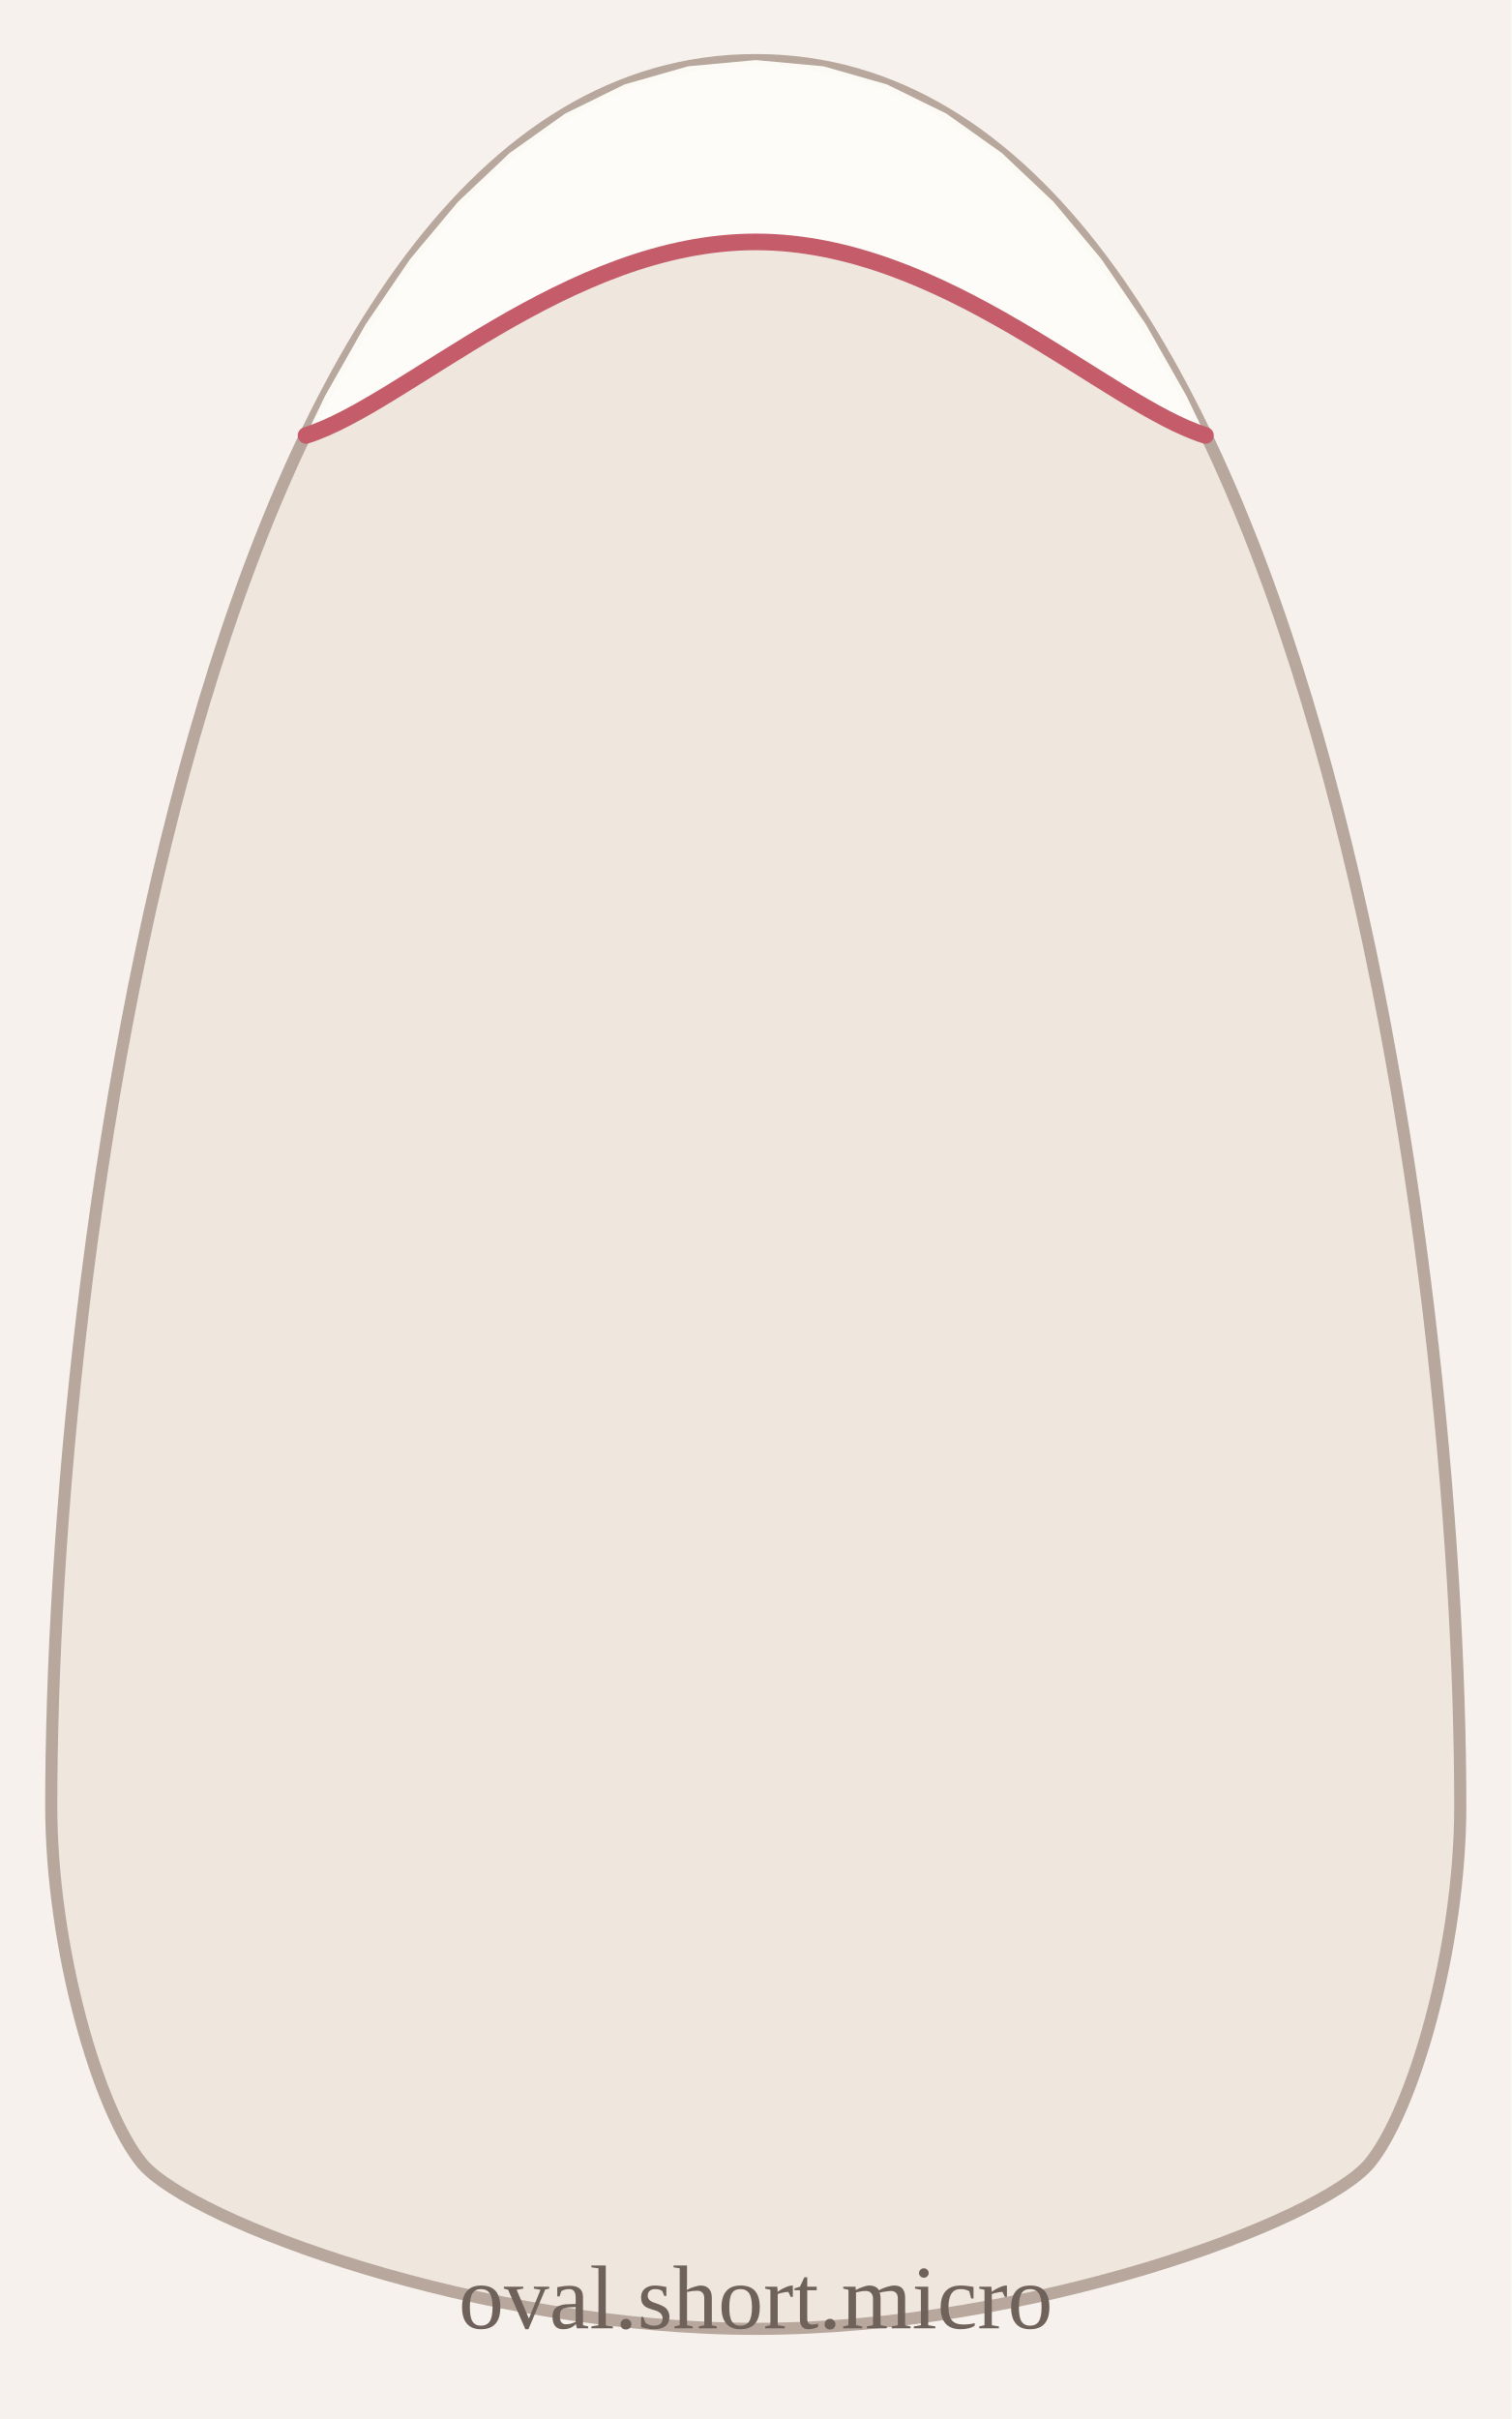
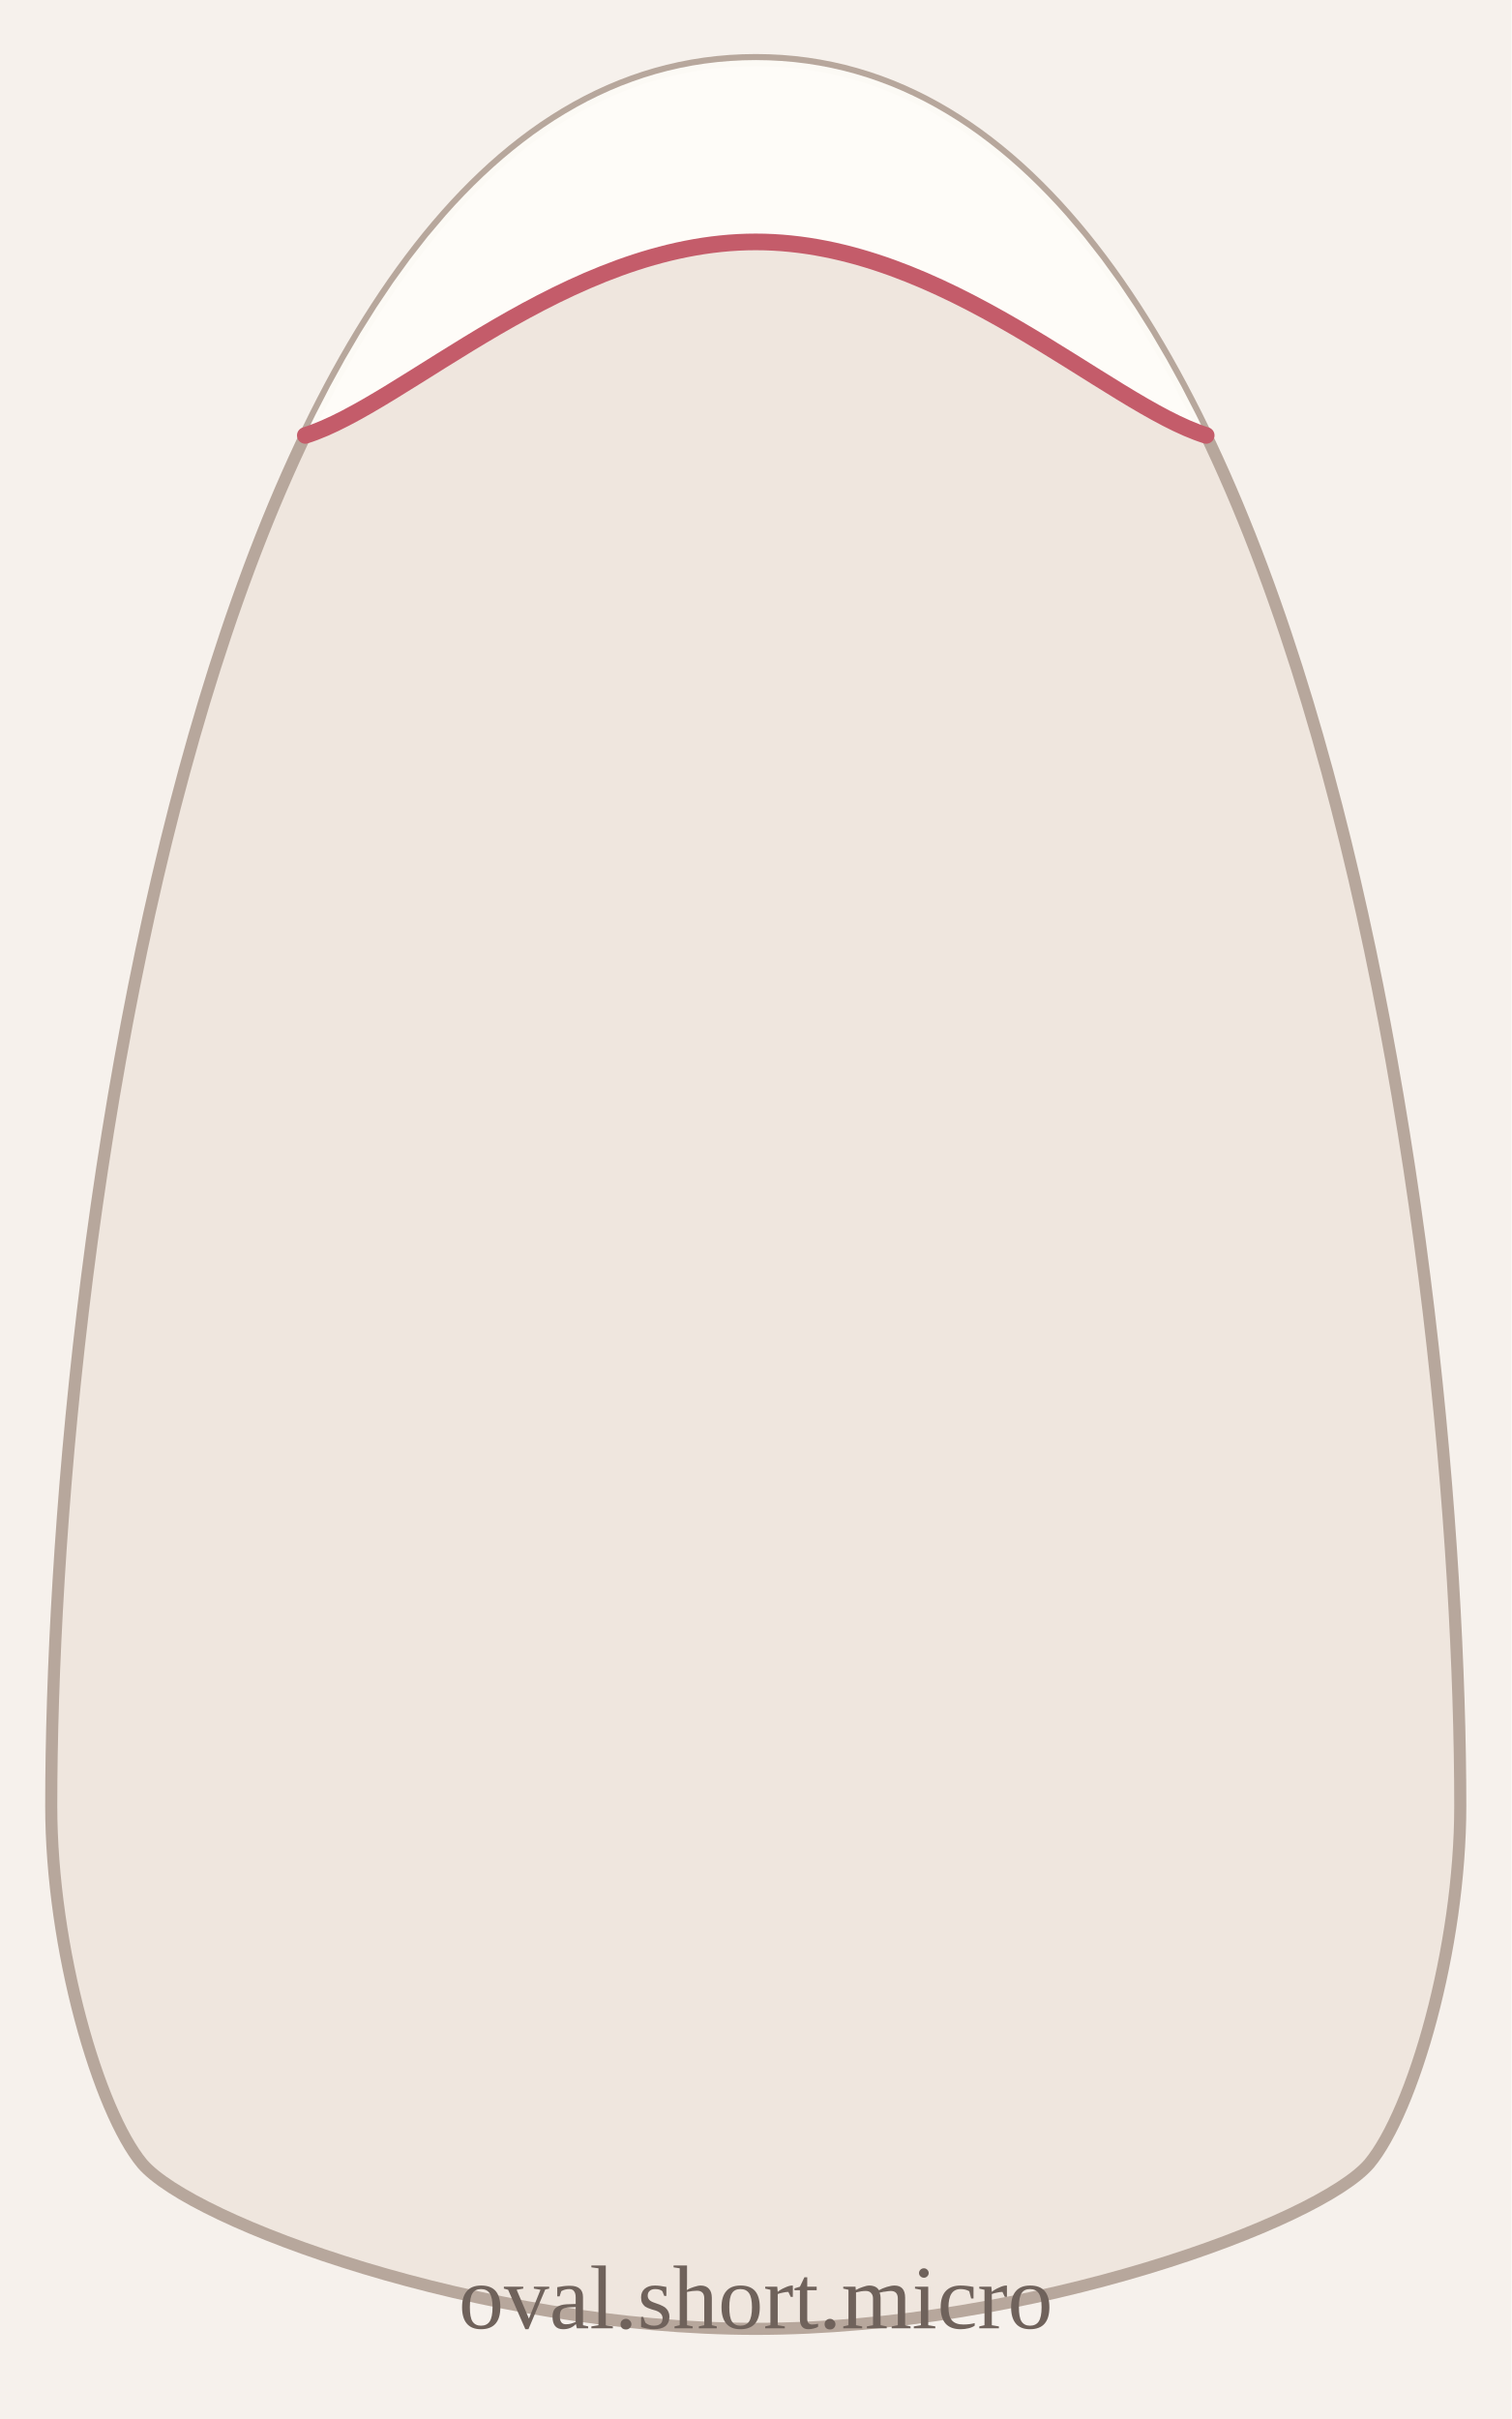
<svg xmlns="http://www.w3.org/2000/svg" viewBox="0 0 100 160" width="200" height="320">
  <rect width="100" height="160" fill="#f6f1ec" />
  <path d="M9.407 143.106 C6.525 139.627 3.39 128.894 3.39 119.453 C3.39 84.77 13.051 3.974 50 3.974 C86.949 3.974 96.61 84.77 96.61 119.453 C96.61 128.894 93.475 139.627 90.593 143.106 C87.288 146.981 68.22 154.037 50 154.037 C31.78 154.037 12.712 146.981 9.407 143.106 Z" fill="#efe6de" stroke="#b7a79c" stroke-width="0.8" />
-   <path d="M20.248 28.8 C26.794 26.752 37.504 16 50 16 C62.496 16 73.206 26.752 79.752 28.8 L78.506 26.206 L75.804 21.445 L72.871 17.141 L69.699 13.347 L66.282 10.12 L62.611 7.514 L58.679 5.584 L54.478 4.386 L50 3.974 L45.522 4.386 L41.321 5.584 L37.389 7.514 L33.718 10.12 L30.301 13.347 L27.129 17.141 L24.196 21.445 L21.494 26.206 L20.248 28.8 Z" fill="#fffdf9" fill-opacity="0.96" />
-   <path d="M20.248 28.8 C26.794 26.752 37.504 16 50 16 C62.496 16 73.206 26.752 79.752 28.8" fill="none" stroke="#c45c6a" stroke-width="1.1" stroke-linecap="round" />
+   <path d="M20.198 28.8 C26.755 26.752 37.483 16 50 16 C62.517 16 73.245 26.752 79.802 28.8 L79.146 27.461 L78.18 25.587 L77.183 23.771 L76.154 22.016 L75.092 20.325 L73.998 18.698 L72.871 17.141 L71.71 15.654 L70.515 14.245 L69.905 13.568 L69.286 12.912 L68.658 12.275 L68.022 11.659 L67.377 11.064 L66.723 10.49 L66.06 9.938 L65.388 9.408 L64.708 8.899 L64.018 8.414 L63.319 7.952 L62.611 7.514 L61.894 7.099 L61.168 6.707 L60.432 6.342 L59.687 6 L58.933 5.683 L58.169 5.394 L57.395 5.128 L56.612 4.89 L55.82 4.678 L55.018 4.494 L54.206 4.336 L53.385 4.208 L52.553 4.106 L51.712 4.034 L50.861 3.989 L50 3.974 L49.139 3.989 L48.288 4.034 L47.447 4.106 L46.615 4.208 L45.794 4.336 L44.982 4.494 L44.18 4.678 L43.388 4.89 L42.605 5.128 L41.831 5.394 L41.067 5.683 L40.313 6 L39.568 6.342 L38.832 6.707 L38.106 7.099 L37.389 7.514 L36.681 7.952 L35.982 8.414 L35.292 8.899 L34.612 9.408 L33.94 9.938 L33.277 10.49 L32.623 11.064 L31.978 11.659 L31.342 12.275 L30.714 12.912 L30.095 13.568 L29.485 14.245 L28.29 15.654 L27.129 17.141 L26.002 18.698 L24.908 20.325 L23.846 22.016 L22.817 23.771 L21.82 25.587 L20.854 27.461 L20.198 28.8 Z" fill="#fffdf9" fill-opacity="0.96" />
+   <path d="M20.198 28.8 C26.755 26.752 37.483 16 50 16 C62.517 16 73.245 26.752 79.802 28.8" fill="none" stroke="#c45c6a" stroke-width="1.1" stroke-linecap="round" />
  <text x="50" y="154" text-anchor="middle" font-size="6" fill="#6f625b">oval.short.micro</text>
</svg>
